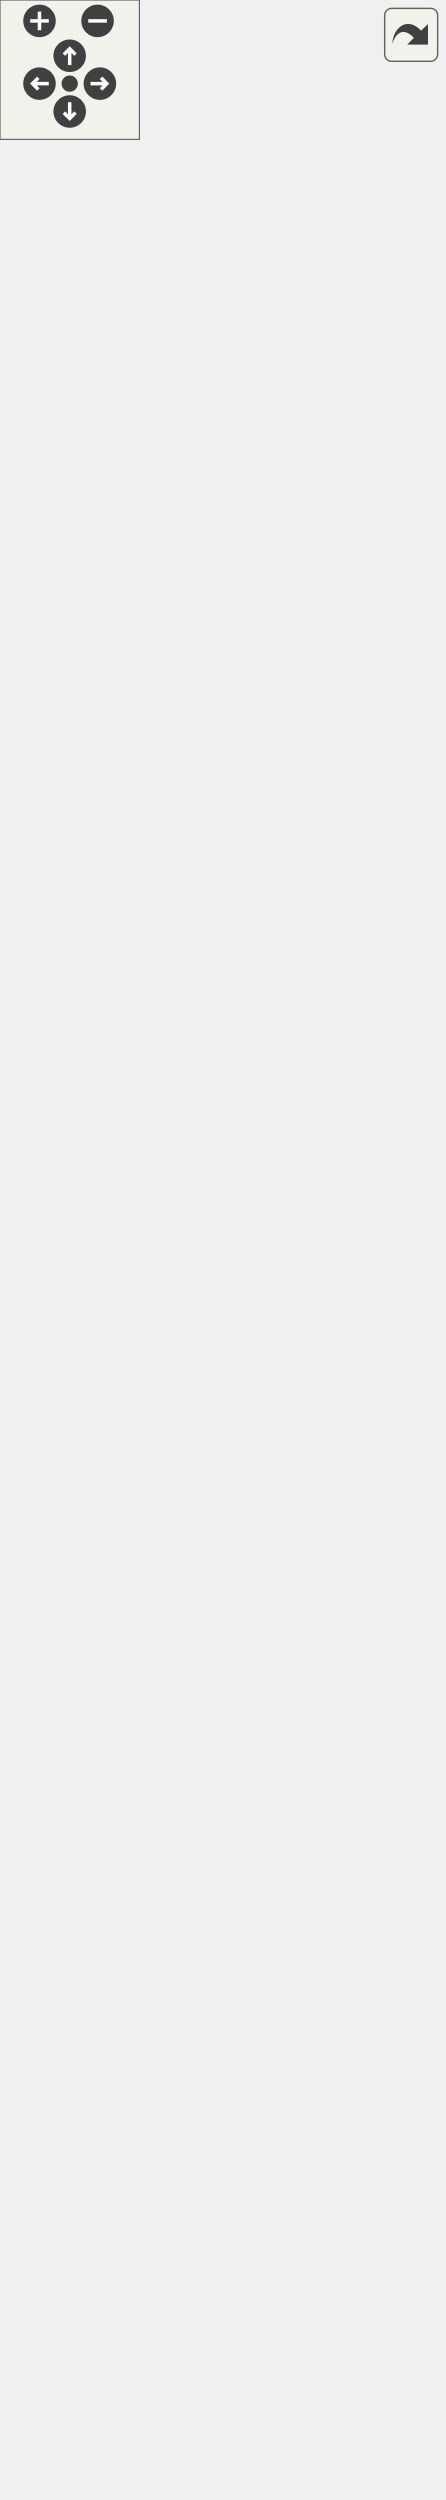
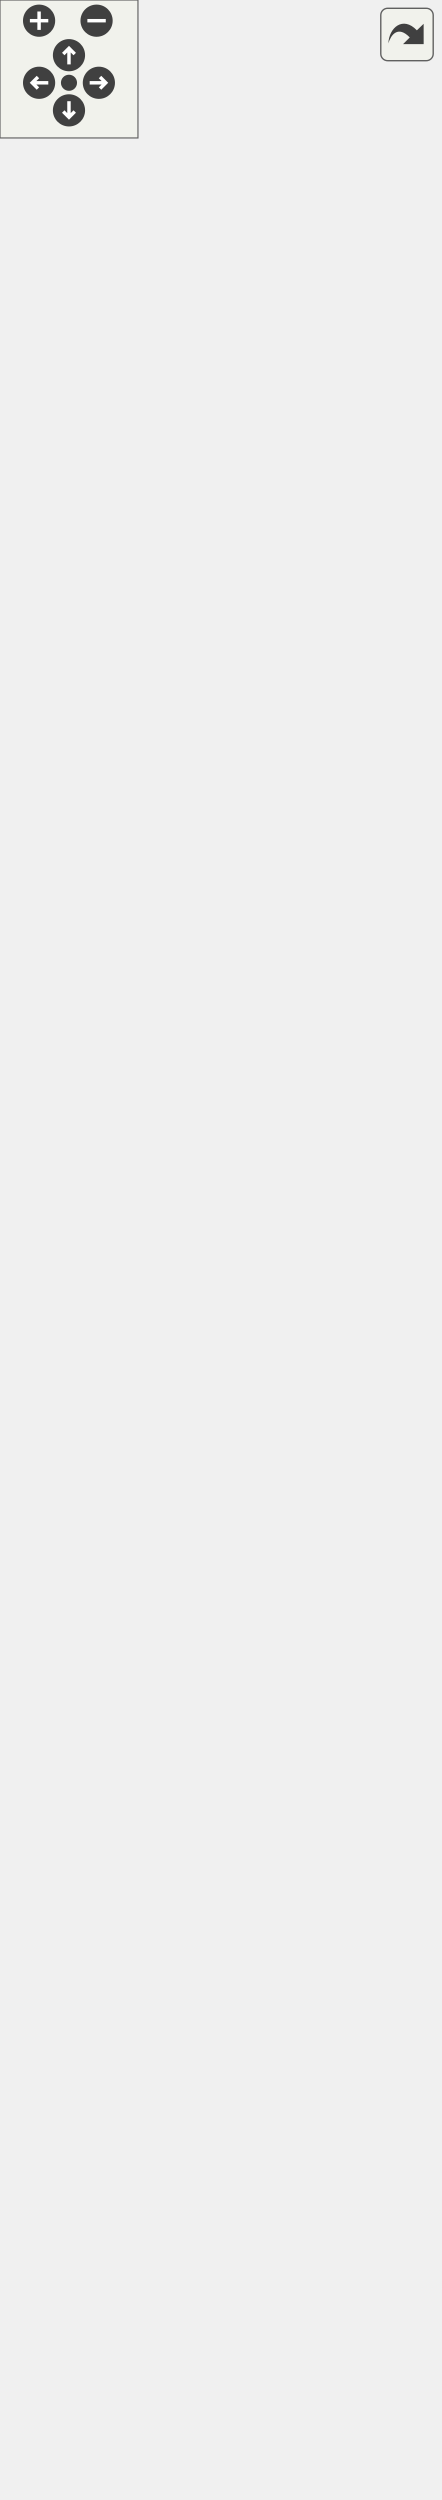
<svg xmlns="http://www.w3.org/2000/svg" xmlns:xlink="http://www.w3.org/1999/xlink" id="main" version="1.1" xml:space="preserve">
  <style type="text/css">
.edge:hover path { stroke: red; }
.edge:hover polygon { stroke: red; fill: red; }
</style>
  <defs>
    <circle id="rim" cx="0" cy="0" r="7" />
    <circle id="rim2" cx="0" cy="0" r="3.5" />
    <g id="zoomPlus">
      <use xlink:href="#rim" fill="#404040">
        <set attributeName="fill" to="#808080" begin="zoomplus.mouseover" end="zoomplus.mouseout" />
      </use>
      <path d="M-4,0h8M0,-4v8" fill="none" stroke="white" stroke-width="1.5" pointer-events="none" />
    </g>
    <g id="zoomMin">
      <use xlink:href="#rim" fill="#404040">
        <set attributeName="fill" to="#808080" begin="zoomminus.mouseover" end="zoomminus.mouseout" />
      </use>
      <path d="M-4,0h8" fill="none" stroke="white" stroke-width="1.5" pointer-events="none" />
    </g>
    <g id="dirArrow">
      <path fill="none" stroke="white" stroke-width="1.5" d="M0,-3.0v7 M-2.5,-0.5L0,-3.0L2.5,-0.5" />
    </g>
    <g id="resetDef">
      <use xlink:href="#rim2" fill="#404040">
        <set attributeName="fill" to="#808080" begin="reset.mouseover" end="reset.mouseout" />
      </use>
    </g>
  </defs>
  <svg id="graph" class="graph">
    <g id="viewport">
      <g id="node1" class="node">
        <g id="a_node1">
          <a xlink:title=" ">
            <polygon fill="#bfbfbf" stroke="black" points="4.5,-0.5 4.5,-112.5 186.5,-112.5 186.5,-0.5 4.5,-0.5" />
            <text text-anchor="start" x="12.5" y="-100.5" font-family="Helvetica,sans-Serif" font-size="10.00">Kratos::BackwardEulerScheme</text>
            <text text-anchor="middle" x="95.5" y="-89.5" font-family="Helvetica,sans-Serif" font-size="10.00">&lt; TSparseSpace, TDenseSpace &gt;</text>
            <polyline fill="none" stroke="black" points="4.5,-82.5 186.5,-82.5 " />
            <text text-anchor="middle" x="95.5" y="-70.5" font-family="Helvetica,sans-Serif" font-size="10.00"> </text>
            <polyline fill="none" stroke="black" points="4.5,-63.5 186.5,-63.5 " />
            <text text-anchor="start" x="12.5" y="-51.5" font-family="Helvetica,sans-Serif" font-size="10.00">+ BackwardEulerScheme()</text>
            <text text-anchor="start" x="12.5" y="-40.5" font-family="Helvetica,sans-Serif" font-size="10.00"># SetTimeFactors()</text>
            <text text-anchor="start" x="12.5" y="-29.5" font-family="Helvetica,sans-Serif" font-size="10.00"># UpdateVariablesDerivatives()</text>
            <text text-anchor="start" x="12.5" y="-18.5" font-family="Helvetica,sans-Serif" font-size="10.00"># UpdateVectorTimeDerivatives()</text>
            <text text-anchor="start" x="12.5" y="-7.5" font-family="Helvetica,sans-Serif" font-size="10.00"># CalculateDerivative()</text>
          </a>
        </g>
      </g>
      <g id="node2" class="node">
        <g id="a_node2">
          <a xlink:href="../../d0/d98/class_kratos_1_1_geo_mechanics_time_integration_scheme.html" target="_top" xlink:title=" ">
-             <polygon fill="none" stroke="black" points="0,-149.5 0,-415.5 191,-415.5 191,-149.5 0,-149.5" />
-             <text text-anchor="start" x="8" y="-403.5" font-family="Helvetica,sans-Serif" font-size="10.00">Kratos::GeoMechanicsTime</text>
-             <text text-anchor="start" x="8" y="-392.5" font-family="Helvetica,sans-Serif" font-size="10.00">IntegrationScheme&lt; TSparseSpace,</text>
-             <text text-anchor="middle" x="95.5" y="-381.5" font-family="Helvetica,sans-Serif" font-size="10.00"> TDenseSpace &gt;</text>
-             <polyline fill="none" stroke="black" points="0,-374.5 191,-374.5 " />
-             <text text-anchor="middle" x="95.5" y="-362.5" font-family="Helvetica,sans-Serif" font-size="10.00"> </text>
-             <polyline fill="none" stroke="black" points="0,-355.5 191,-355.5 " />
-             <text text-anchor="start" x="8" y="-343.5" font-family="Helvetica,sans-Serif" font-size="10.00">+ GeoMechanicsTimeIntegration</text>
-             <text text-anchor="start" x="8" y="-332.5" font-family="Helvetica,sans-Serif" font-size="10.00">Scheme()</text>
-             <text text-anchor="start" x="8" y="-321.5" font-family="Helvetica,sans-Serif" font-size="10.00">+ Check()</text>
-             <text text-anchor="start" x="8" y="-310.5" font-family="Helvetica,sans-Serif" font-size="10.00">+ GetDofList()</text>
-             <text text-anchor="start" x="8" y="-299.5" font-family="Helvetica,sans-Serif" font-size="10.00">+ GetDofList()</text>
-             <text text-anchor="start" x="8" y="-288.5" font-family="Helvetica,sans-Serif" font-size="10.00">+ GetDofListImpl()</text>
-             <text text-anchor="start" x="8" y="-277.5" font-family="Helvetica,sans-Serif" font-size="10.00">+ EquationId()</text>
-             <text text-anchor="start" x="8" y="-266.5" font-family="Helvetica,sans-Serif" font-size="10.00">+ EquationId()</text>
-             <text text-anchor="start" x="8" y="-255.5" font-family="Helvetica,sans-Serif" font-size="10.00">+ EquationIdImpl()</text>
-             <text text-anchor="start" x="8" y="-244.5" font-family="Helvetica,sans-Serif" font-size="10.00">+ Predict()</text>
-             <text text-anchor="start" x="8" y="-233.5" font-family="Helvetica,sans-Serif" font-size="10.00">+ InitializeSolutionStep()</text>
-             <text text-anchor="start" x="8" y="-222.5" font-family="Helvetica,sans-Serif" font-size="10.00">and 16 more...</text>
+             <polygon fill="none" stroke="black" points="0,-149.5 0,-426.5 191,-426.5 191,-149.5 0,-149.5" />
+             <text text-anchor="start" x="8" y="-414.5" font-family="Helvetica,sans-Serif" font-size="10.00">Kratos::GeoMechanicsTime</text>
+             <text text-anchor="start" x="8" y="-403.5" font-family="Helvetica,sans-Serif" font-size="10.00">IntegrationScheme&lt; TSparseSpace,</text>
+             <text text-anchor="middle" x="95.5" y="-392.5" font-family="Helvetica,sans-Serif" font-size="10.00"> TDenseSpace &gt;</text>
+             <polyline fill="none" stroke="black" points="0,-385.5 191,-385.5 " />
+             <text text-anchor="middle" x="95.5" y="-373.5" font-family="Helvetica,sans-Serif" font-size="10.00"> </text>
+             <polyline fill="none" stroke="black" points="0,-366.5 191,-366.5 " />
+             <text text-anchor="start" x="8" y="-354.5" font-family="Helvetica,sans-Serif" font-size="10.00">+ GeoMechanicsTimeIntegration</text>
+             <text text-anchor="start" x="8" y="-343.5" font-family="Helvetica,sans-Serif" font-size="10.00">Scheme()</text>
+             <text text-anchor="start" x="8" y="-332.5" font-family="Helvetica,sans-Serif" font-size="10.00">+ Check()</text>
+             <text text-anchor="start" x="8" y="-321.5" font-family="Helvetica,sans-Serif" font-size="10.00">+ Predict()</text>
+             <text text-anchor="start" x="8" y="-310.5" font-family="Helvetica,sans-Serif" font-size="10.00">+ InitializeSolutionStep()</text>
+             <text text-anchor="start" x="8" y="-299.5" font-family="Helvetica,sans-Serif" font-size="10.00">+ InitializeNonLinIteration()</text>
+             <text text-anchor="start" x="8" y="-288.5" font-family="Helvetica,sans-Serif" font-size="10.00">+ FinalizeNonLinIteration()</text>
+             <text text-anchor="start" x="8" y="-277.5" font-family="Helvetica,sans-Serif" font-size="10.00">+ FinalizeSolutionStepActive</text>
+             <text text-anchor="start" x="8" y="-266.5" font-family="Helvetica,sans-Serif" font-size="10.00">Entities()</text>
+             <text text-anchor="start" x="8" y="-255.5" font-family="Helvetica,sans-Serif" font-size="10.00">+ BlockForEachActiveElement()</text>
+             <text text-anchor="start" x="8" y="-244.5" font-family="Helvetica,sans-Serif" font-size="10.00">+ BlockForEachActiveCondition()</text>
+             <text text-anchor="start" x="8" y="-233.5" font-family="Helvetica,sans-Serif" font-size="10.00">+ FinalizeSolutionStep()</text>
+             <text text-anchor="start" x="8" y="-222.5" font-family="Helvetica,sans-Serif" font-size="10.00">and 10 more...</text>
            <text text-anchor="start" x="8" y="-211.5" font-family="Helvetica,sans-Serif" font-size="10.00">+ IsActive()</text>
            <text text-anchor="start" x="8" y="-200.5" font-family="Helvetica,sans-Serif" font-size="10.00"># SetTimeFactors()</text>
            <text text-anchor="start" x="8" y="-189.5" font-family="Helvetica,sans-Serif" font-size="10.00"># UpdateVariablesDerivatives()</text>
            <text text-anchor="start" x="8" y="-178.5" font-family="Helvetica,sans-Serif" font-size="10.00"># GetDeltaTime()</text>
            <text text-anchor="start" x="8" y="-167.5" font-family="Helvetica,sans-Serif" font-size="10.00"># GetSecondOrderVectorVariables()</text>
            <text text-anchor="start" x="8" y="-156.5" font-family="Helvetica,sans-Serif" font-size="10.00"># GetFirstOrderScalarVariables()</text>
          </a>
        </g>
      </g>
      <g id="edge1" class="edge">
-         <path fill="none" stroke="midnightblue" d="M95.5,-139.16C95.5,-129.94 95.5,-121.03 95.5,-112.68" />
-         <polygon fill="none" stroke="midnightblue" points="92,-139.26 95.5,-149.26 99,-139.26 92,-139.26" />
+         <path fill="none" stroke="midnightblue" d="M95.5,-139.05C95.5,-129.81 95.5,-120.87 95.5,-112.53" />
+         <polygon fill="none" stroke="midnightblue" points="92,-139.19 95.5,-149.19 99,-139.19 92,-139.19" />
      </g>
      <g id="node3" class="node">
        <g id="a_node3">
          <a xlink:href="../../d1/da3/class_kratos_1_1_scheme.html" target="_top" xlink:title="This class provides the implementation of the basic tasks that are needed by the solution strategy.">
-             <polygon fill="none" stroke="black" points="4.5,-452.5 4.5,-1015.5 186.5,-1015.5 186.5,-452.5 4.5,-452.5" />
-             <text text-anchor="start" x="12.5" y="-1003.5" font-family="Helvetica,sans-Serif" font-size="10.00">Kratos::Scheme&lt; TSparseSpace,</text>
-             <text text-anchor="middle" x="95.5" y="-992.5" font-family="Helvetica,sans-Serif" font-size="10.00"> TDenseSpace &gt;</text>
-             <polyline fill="none" stroke="black" points="4.5,-985.5 186.5,-985.5 " />
-             <text text-anchor="start" x="12.5" y="-973.5" font-family="Helvetica,sans-Serif" font-size="10.00"># mSchemeIsInitialized</text>
-             <text text-anchor="start" x="12.5" y="-962.5" font-family="Helvetica,sans-Serif" font-size="10.00"># mElementsAreInitialized</text>
-             <text text-anchor="start" x="12.5" y="-951.5" font-family="Helvetica,sans-Serif" font-size="10.00"># mConditionsAreInitialized</text>
-             <polyline fill="none" stroke="black" points="4.5,-944.5 186.5,-944.5 " />
+             <polygon fill="none" stroke="black" points="4.5,-463.5 4.5,-1026.5 186.5,-1026.5 186.5,-463.5 4.5,-463.5" />
+             <text text-anchor="start" x="12.5" y="-1014.5" font-family="Helvetica,sans-Serif" font-size="10.00">Kratos::Scheme&lt; TSparseSpace,</text>
+             <text text-anchor="middle" x="95.5" y="-1003.5" font-family="Helvetica,sans-Serif" font-size="10.00"> TDenseSpace &gt;</text>
+             <polyline fill="none" stroke="black" points="4.5,-996.5 186.5,-996.5 " />
+             <text text-anchor="start" x="12.5" y="-984.5" font-family="Helvetica,sans-Serif" font-size="10.00"># mSchemeIsInitialized</text>
+             <text text-anchor="start" x="12.5" y="-973.5" font-family="Helvetica,sans-Serif" font-size="10.00"># mElementsAreInitialized</text>
+             <text text-anchor="start" x="12.5" y="-962.5" font-family="Helvetica,sans-Serif" font-size="10.00"># mConditionsAreInitialized</text>
+             <polyline fill="none" stroke="black" points="4.5,-955.5 186.5,-955.5 " />
+             <text text-anchor="start" x="12.5" y="-943.5" font-family="Helvetica,sans-Serif" font-size="10.00">+ Scheme()</text>
            <text text-anchor="start" x="12.5" y="-932.5" font-family="Helvetica,sans-Serif" font-size="10.00">+ Scheme()</text>
            <text text-anchor="start" x="12.5" y="-921.5" font-family="Helvetica,sans-Serif" font-size="10.00">+ Scheme()</text>
-             <text text-anchor="start" x="12.5" y="-910.5" font-family="Helvetica,sans-Serif" font-size="10.00">+ Scheme()</text>
-             <text text-anchor="start" x="12.5" y="-899.5" font-family="Helvetica,sans-Serif" font-size="10.00">+ ~Scheme()</text>
-             <text text-anchor="start" x="12.5" y="-888.5" font-family="Helvetica,sans-Serif" font-size="10.00">+ Info()</text>
-             <text text-anchor="start" x="12.5" y="-877.5" font-family="Helvetica,sans-Serif" font-size="10.00">+ PrintInfo()</text>
-             <text text-anchor="start" x="12.5" y="-866.5" font-family="Helvetica,sans-Serif" font-size="10.00">+ PrintData()</text>
-             <text text-anchor="start" x="12.5" y="-855.5" font-family="Helvetica,sans-Serif" font-size="10.00"># ValidateAndAssignParameters()</text>
-             <text text-anchor="start" x="12.5" y="-844.5" font-family="Helvetica,sans-Serif" font-size="10.00"># AssignSettings()</text>
-             <text text-anchor="start" x="12.5" y="-833.5" font-family="Helvetica,sans-Serif" font-size="10.00">* ClassType</text>
-             <text text-anchor="start" x="12.5" y="-822.5" font-family="Helvetica,sans-Serif" font-size="10.00">* TDataType</text>
-             <text text-anchor="start" x="12.5" y="-811.5" font-family="Helvetica,sans-Serif" font-size="10.00">* TSystemMatrixType</text>
-             <text text-anchor="start" x="12.5" y="-800.5" font-family="Helvetica,sans-Serif" font-size="10.00">* TSystemVectorType</text>
-             <text text-anchor="start" x="12.5" y="-789.5" font-family="Helvetica,sans-Serif" font-size="10.00">* LocalSystemMatrixType</text>
-             <text text-anchor="start" x="12.5" y="-778.5" font-family="Helvetica,sans-Serif" font-size="10.00">* LocalSystemVectorType</text>
-             <text text-anchor="start" x="12.5" y="-767.5" font-family="Helvetica,sans-Serif" font-size="10.00">* TDofType</text>
-             <text text-anchor="start" x="12.5" y="-756.5" font-family="Helvetica,sans-Serif" font-size="10.00">* DofsArrayType</text>
-             <text text-anchor="start" x="12.5" y="-745.5" font-family="Helvetica,sans-Serif" font-size="10.00">* ElementsArrayType</text>
-             <text text-anchor="start" x="12.5" y="-734.5" font-family="Helvetica,sans-Serif" font-size="10.00">* ConditionsArrayType</text>
-             <text text-anchor="start" x="12.5" y="-723.5" font-family="Helvetica,sans-Serif" font-size="10.00">* KRATOS_CLASS_POINTER</text>
-             <text text-anchor="start" x="12.5" y="-712.5" font-family="Helvetica,sans-Serif" font-size="10.00">_DEFINITION()</text>
-             <text text-anchor="start" x="12.5" y="-701.5" font-family="Helvetica,sans-Serif" font-size="10.00">* mSchemeIsInitialized</text>
-             <text text-anchor="start" x="12.5" y="-690.5" font-family="Helvetica,sans-Serif" font-size="10.00">* mElementsAreInitialized</text>
-             <text text-anchor="start" x="12.5" y="-679.5" font-family="Helvetica,sans-Serif" font-size="10.00">* mConditionsAreInitialized</text>
+             <text text-anchor="start" x="12.5" y="-910.5" font-family="Helvetica,sans-Serif" font-size="10.00">+ ~Scheme()</text>
+             <text text-anchor="start" x="12.5" y="-899.5" font-family="Helvetica,sans-Serif" font-size="10.00">+ Info()</text>
+             <text text-anchor="start" x="12.5" y="-888.5" font-family="Helvetica,sans-Serif" font-size="10.00">+ PrintInfo()</text>
+             <text text-anchor="start" x="12.5" y="-877.5" font-family="Helvetica,sans-Serif" font-size="10.00">+ PrintData()</text>
+             <text text-anchor="start" x="12.5" y="-866.5" font-family="Helvetica,sans-Serif" font-size="10.00"># ValidateAndAssignParameters()</text>
+             <text text-anchor="start" x="12.5" y="-855.5" font-family="Helvetica,sans-Serif" font-size="10.00"># AssignSettings()</text>
+             <text text-anchor="start" x="12.5" y="-844.5" font-family="Helvetica,sans-Serif" font-size="10.00">* ClassType</text>
+             <text text-anchor="start" x="12.5" y="-833.5" font-family="Helvetica,sans-Serif" font-size="10.00">* TDataType</text>
+             <text text-anchor="start" x="12.5" y="-822.5" font-family="Helvetica,sans-Serif" font-size="10.00">* TSystemMatrixType</text>
+             <text text-anchor="start" x="12.5" y="-811.5" font-family="Helvetica,sans-Serif" font-size="10.00">* TSystemVectorType</text>
+             <text text-anchor="start" x="12.5" y="-800.5" font-family="Helvetica,sans-Serif" font-size="10.00">* LocalSystemMatrixType</text>
+             <text text-anchor="start" x="12.5" y="-789.5" font-family="Helvetica,sans-Serif" font-size="10.00">* LocalSystemVectorType</text>
+             <text text-anchor="start" x="12.5" y="-778.5" font-family="Helvetica,sans-Serif" font-size="10.00">* TDofType</text>
+             <text text-anchor="start" x="12.5" y="-767.5" font-family="Helvetica,sans-Serif" font-size="10.00">* DofsArrayType</text>
+             <text text-anchor="start" x="12.5" y="-756.5" font-family="Helvetica,sans-Serif" font-size="10.00">* ElementsArrayType</text>
+             <text text-anchor="start" x="12.5" y="-745.5" font-family="Helvetica,sans-Serif" font-size="10.00">* ConditionsArrayType</text>
+             <text text-anchor="start" x="12.5" y="-734.5" font-family="Helvetica,sans-Serif" font-size="10.00">* KRATOS_CLASS_POINTER</text>
+             <text text-anchor="start" x="12.5" y="-723.5" font-family="Helvetica,sans-Serif" font-size="10.00">_DEFINITION()</text>
+             <text text-anchor="start" x="12.5" y="-712.5" font-family="Helvetica,sans-Serif" font-size="10.00">* mSchemeIsInitialized</text>
+             <text text-anchor="start" x="12.5" y="-701.5" font-family="Helvetica,sans-Serif" font-size="10.00">* mElementsAreInitialized</text>
+             <text text-anchor="start" x="12.5" y="-690.5" font-family="Helvetica,sans-Serif" font-size="10.00">* mConditionsAreInitialized</text>
+             <text text-anchor="start" x="12.5" y="-679.5" font-family="Helvetica,sans-Serif" font-size="10.00">* Scheme()</text>
            <text text-anchor="start" x="12.5" y="-668.5" font-family="Helvetica,sans-Serif" font-size="10.00">* Scheme()</text>
            <text text-anchor="start" x="12.5" y="-657.5" font-family="Helvetica,sans-Serif" font-size="10.00">* Scheme()</text>
-             <text text-anchor="start" x="12.5" y="-646.5" font-family="Helvetica,sans-Serif" font-size="10.00">* Scheme()</text>
-             <text text-anchor="start" x="12.5" y="-635.5" font-family="Helvetica,sans-Serif" font-size="10.00">* ~Scheme()</text>
-             <text text-anchor="start" x="12.5" y="-624.5" font-family="Helvetica,sans-Serif" font-size="10.00">* Create()</text>
-             <text text-anchor="start" x="12.5" y="-613.5" font-family="Helvetica,sans-Serif" font-size="10.00">* Clone()</text>
-             <text text-anchor="start" x="12.5" y="-602.5" font-family="Helvetica,sans-Serif" font-size="10.00">* Initialize()</text>
-             <text text-anchor="start" x="12.5" y="-591.5" font-family="Helvetica,sans-Serif" font-size="10.00">* SchemeIsInitialized()</text>
-             <text text-anchor="start" x="12.5" y="-580.5" font-family="Helvetica,sans-Serif" font-size="10.00">* SetSchemeIsInitialized()</text>
-             <text text-anchor="start" x="12.5" y="-569.5" font-family="Helvetica,sans-Serif" font-size="10.00">* ElementsAreInitialized()</text>
-             <text text-anchor="start" x="12.5" y="-558.5" font-family="Helvetica,sans-Serif" font-size="10.00">* SetElementsAreInitialized()</text>
-             <text text-anchor="start" x="12.5" y="-547.5" font-family="Helvetica,sans-Serif" font-size="10.00">* ConditionsAreInitialized()</text>
-             <text text-anchor="start" x="12.5" y="-536.5" font-family="Helvetica,sans-Serif" font-size="10.00">* SetConditionsAreInitialized()</text>
-             <text text-anchor="start" x="12.5" y="-525.5" font-family="Helvetica,sans-Serif" font-size="10.00">* InitializeElements()</text>
-             <text text-anchor="start" x="12.5" y="-514.5" font-family="Helvetica,sans-Serif" font-size="10.00">and 25 more...</text>
-             <text text-anchor="start" x="12.5" y="-503.5" font-family="Helvetica,sans-Serif" font-size="10.00">* Info()</text>
-             <text text-anchor="start" x="12.5" y="-492.5" font-family="Helvetica,sans-Serif" font-size="10.00">* PrintInfo()</text>
-             <text text-anchor="start" x="12.5" y="-481.5" font-family="Helvetica,sans-Serif" font-size="10.00">* PrintData()</text>
-             <text text-anchor="start" x="12.5" y="-470.5" font-family="Helvetica,sans-Serif" font-size="10.00">* ValidateAndAssignParameters()</text>
-             <text text-anchor="start" x="12.5" y="-459.5" font-family="Helvetica,sans-Serif" font-size="10.00">* AssignSettings()</text>
+             <text text-anchor="start" x="12.5" y="-646.5" font-family="Helvetica,sans-Serif" font-size="10.00">* ~Scheme()</text>
+             <text text-anchor="start" x="12.5" y="-635.5" font-family="Helvetica,sans-Serif" font-size="10.00">* Create()</text>
+             <text text-anchor="start" x="12.5" y="-624.5" font-family="Helvetica,sans-Serif" font-size="10.00">* Clone()</text>
+             <text text-anchor="start" x="12.5" y="-613.5" font-family="Helvetica,sans-Serif" font-size="10.00">* Initialize()</text>
+             <text text-anchor="start" x="12.5" y="-602.5" font-family="Helvetica,sans-Serif" font-size="10.00">* SchemeIsInitialized()</text>
+             <text text-anchor="start" x="12.5" y="-591.5" font-family="Helvetica,sans-Serif" font-size="10.00">* SetSchemeIsInitialized()</text>
+             <text text-anchor="start" x="12.5" y="-580.5" font-family="Helvetica,sans-Serif" font-size="10.00">* ElementsAreInitialized()</text>
+             <text text-anchor="start" x="12.5" y="-569.5" font-family="Helvetica,sans-Serif" font-size="10.00">* SetElementsAreInitialized()</text>
+             <text text-anchor="start" x="12.5" y="-558.5" font-family="Helvetica,sans-Serif" font-size="10.00">* ConditionsAreInitialized()</text>
+             <text text-anchor="start" x="12.5" y="-547.5" font-family="Helvetica,sans-Serif" font-size="10.00">* SetConditionsAreInitialized()</text>
+             <text text-anchor="start" x="12.5" y="-536.5" font-family="Helvetica,sans-Serif" font-size="10.00">* InitializeElements()</text>
+             <text text-anchor="start" x="12.5" y="-525.5" font-family="Helvetica,sans-Serif" font-size="10.00">and 25 more...</text>
+             <text text-anchor="start" x="12.5" y="-514.5" font-family="Helvetica,sans-Serif" font-size="10.00">* Info()</text>
+             <text text-anchor="start" x="12.5" y="-503.5" font-family="Helvetica,sans-Serif" font-size="10.00">* PrintInfo()</text>
+             <text text-anchor="start" x="12.5" y="-492.5" font-family="Helvetica,sans-Serif" font-size="10.00">* PrintData()</text>
+             <text text-anchor="start" x="12.5" y="-481.5" font-family="Helvetica,sans-Serif" font-size="10.00">* ValidateAndAssignParameters()</text>
+             <text text-anchor="start" x="12.5" y="-470.5" font-family="Helvetica,sans-Serif" font-size="10.00">* AssignSettings()</text>
          </a>
        </g>
      </g>
      <g id="edge2" class="edge">
-         <path fill="none" stroke="midnightblue" d="M95.5,-442.18C95.5,-433.12 95.5,-424.22 95.5,-415.54" />
-         <polygon fill="none" stroke="midnightblue" points="92,-442.48 95.5,-452.48 99,-442.48 92,-442.48" />
+         <path fill="none" stroke="midnightblue" d="M95.5,-453.08C95.5,-444.09 95.5,-435.25 95.5,-426.61" />
+         <polygon fill="none" stroke="midnightblue" points="92,-453.29 95.5,-463.29 99,-453.29 92,-453.29" />
      </g>
    </g>
  </svg>
  <g id="navigator" transform="translate(0 0)" fill="#404254">
    <rect fill="#f2f5e9" fill-opacity="0.5" stroke="#606060" stroke-width=".5" x="0" y="0" width="60" height="60" />
    <use id="zoomplus" xlink:href="#zoomPlus" x="17" y="9" />
    <use id="zoomminus" xlink:href="#zoomMin" x="42" y="9" />
    <use id="reset" xlink:href="#resetDef" x="30" y="36" />
    <g id="arrowUp" xlink:href="#dirArrow" transform="translate(30 24)">
      <use xlink:href="#rim" fill="#404040">
        <set attributeName="fill" to="#808080" begin="arrowUp.mouseover" end="arrowUp.mouseout" />
      </use>
      <path fill="none" stroke="white" stroke-width="1.5" d="M0,-3.0v7 M-2.5,-0.5L0,-3.0L2.5,-0.5" />
    </g>
    <g id="arrowRight" xlink:href="#dirArrow" transform="rotate(90) translate(36 -43)">
      <use xlink:href="#rim" fill="#404040">
        <set attributeName="fill" to="#808080" begin="arrowRight.mouseover" end="arrowRight.mouseout" />
      </use>
      <path fill="none" stroke="white" stroke-width="1.5" d="M0,-3.0v7 M-2.5,-0.5L0,-3.0L2.5,-0.5" />
    </g>
    <g id="arrowDown" xlink:href="#dirArrow" transform="rotate(180) translate(-30 -48)">
      <use xlink:href="#rim" fill="#404040">
        <set attributeName="fill" to="#808080" begin="arrowDown.mouseover" end="arrowDown.mouseout" />
      </use>
      <path fill="none" stroke="white" stroke-width="1.5" d="M0,-3.0v7 M-2.5,-0.5L0,-3.0L2.5,-0.5" />
    </g>
    <g id="arrowLeft" xlink:href="#dirArrow" transform="rotate(270) translate(-36 17)">
      <use xlink:href="#rim" fill="#404040">
        <set attributeName="fill" to="#808080" begin="arrowLeft.mouseover" end="arrowLeft.mouseout" />
      </use>
      <path fill="none" stroke="white" stroke-width="1.5" d="M0,-3.0v7 M-2.5,-0.5L0,-3.0L2.5,-0.5" />
    </g>
  </g>
  <svg viewBox="0 0 15 15" width="100%" height="30px" preserveAspectRatio="xMaxYMin meet">
    <g id="arrow_out" transform="scale(0.3 0.3)">
      <a xlink:href="class_kratos_1_1_backward_euler_scheme__coll__graph_org.svg" target="_base">
        <rect id="button" ry="5" rx="5" y="6" x="6" height="38" width="38" fill="#f2f5e9" fill-opacity="0.5" stroke="#606060" stroke-width="1.0" />
        <path id="arrow" d="M 11.5,31.437 C 11.94,20.098 22.043,11.323 32.159,21.979 L 37.069,17.246 C 37.069,17.246 37.088,32 37.088,32 L 22.16,31.978 C 22.16,31.978 26.998,27.14 26.998,27.14 C 18.529,18.264 13.292,25.23 11.5,31.437 z" style="fill:#404040;" />
      </a>
    </g>
  </svg>
</svg>
